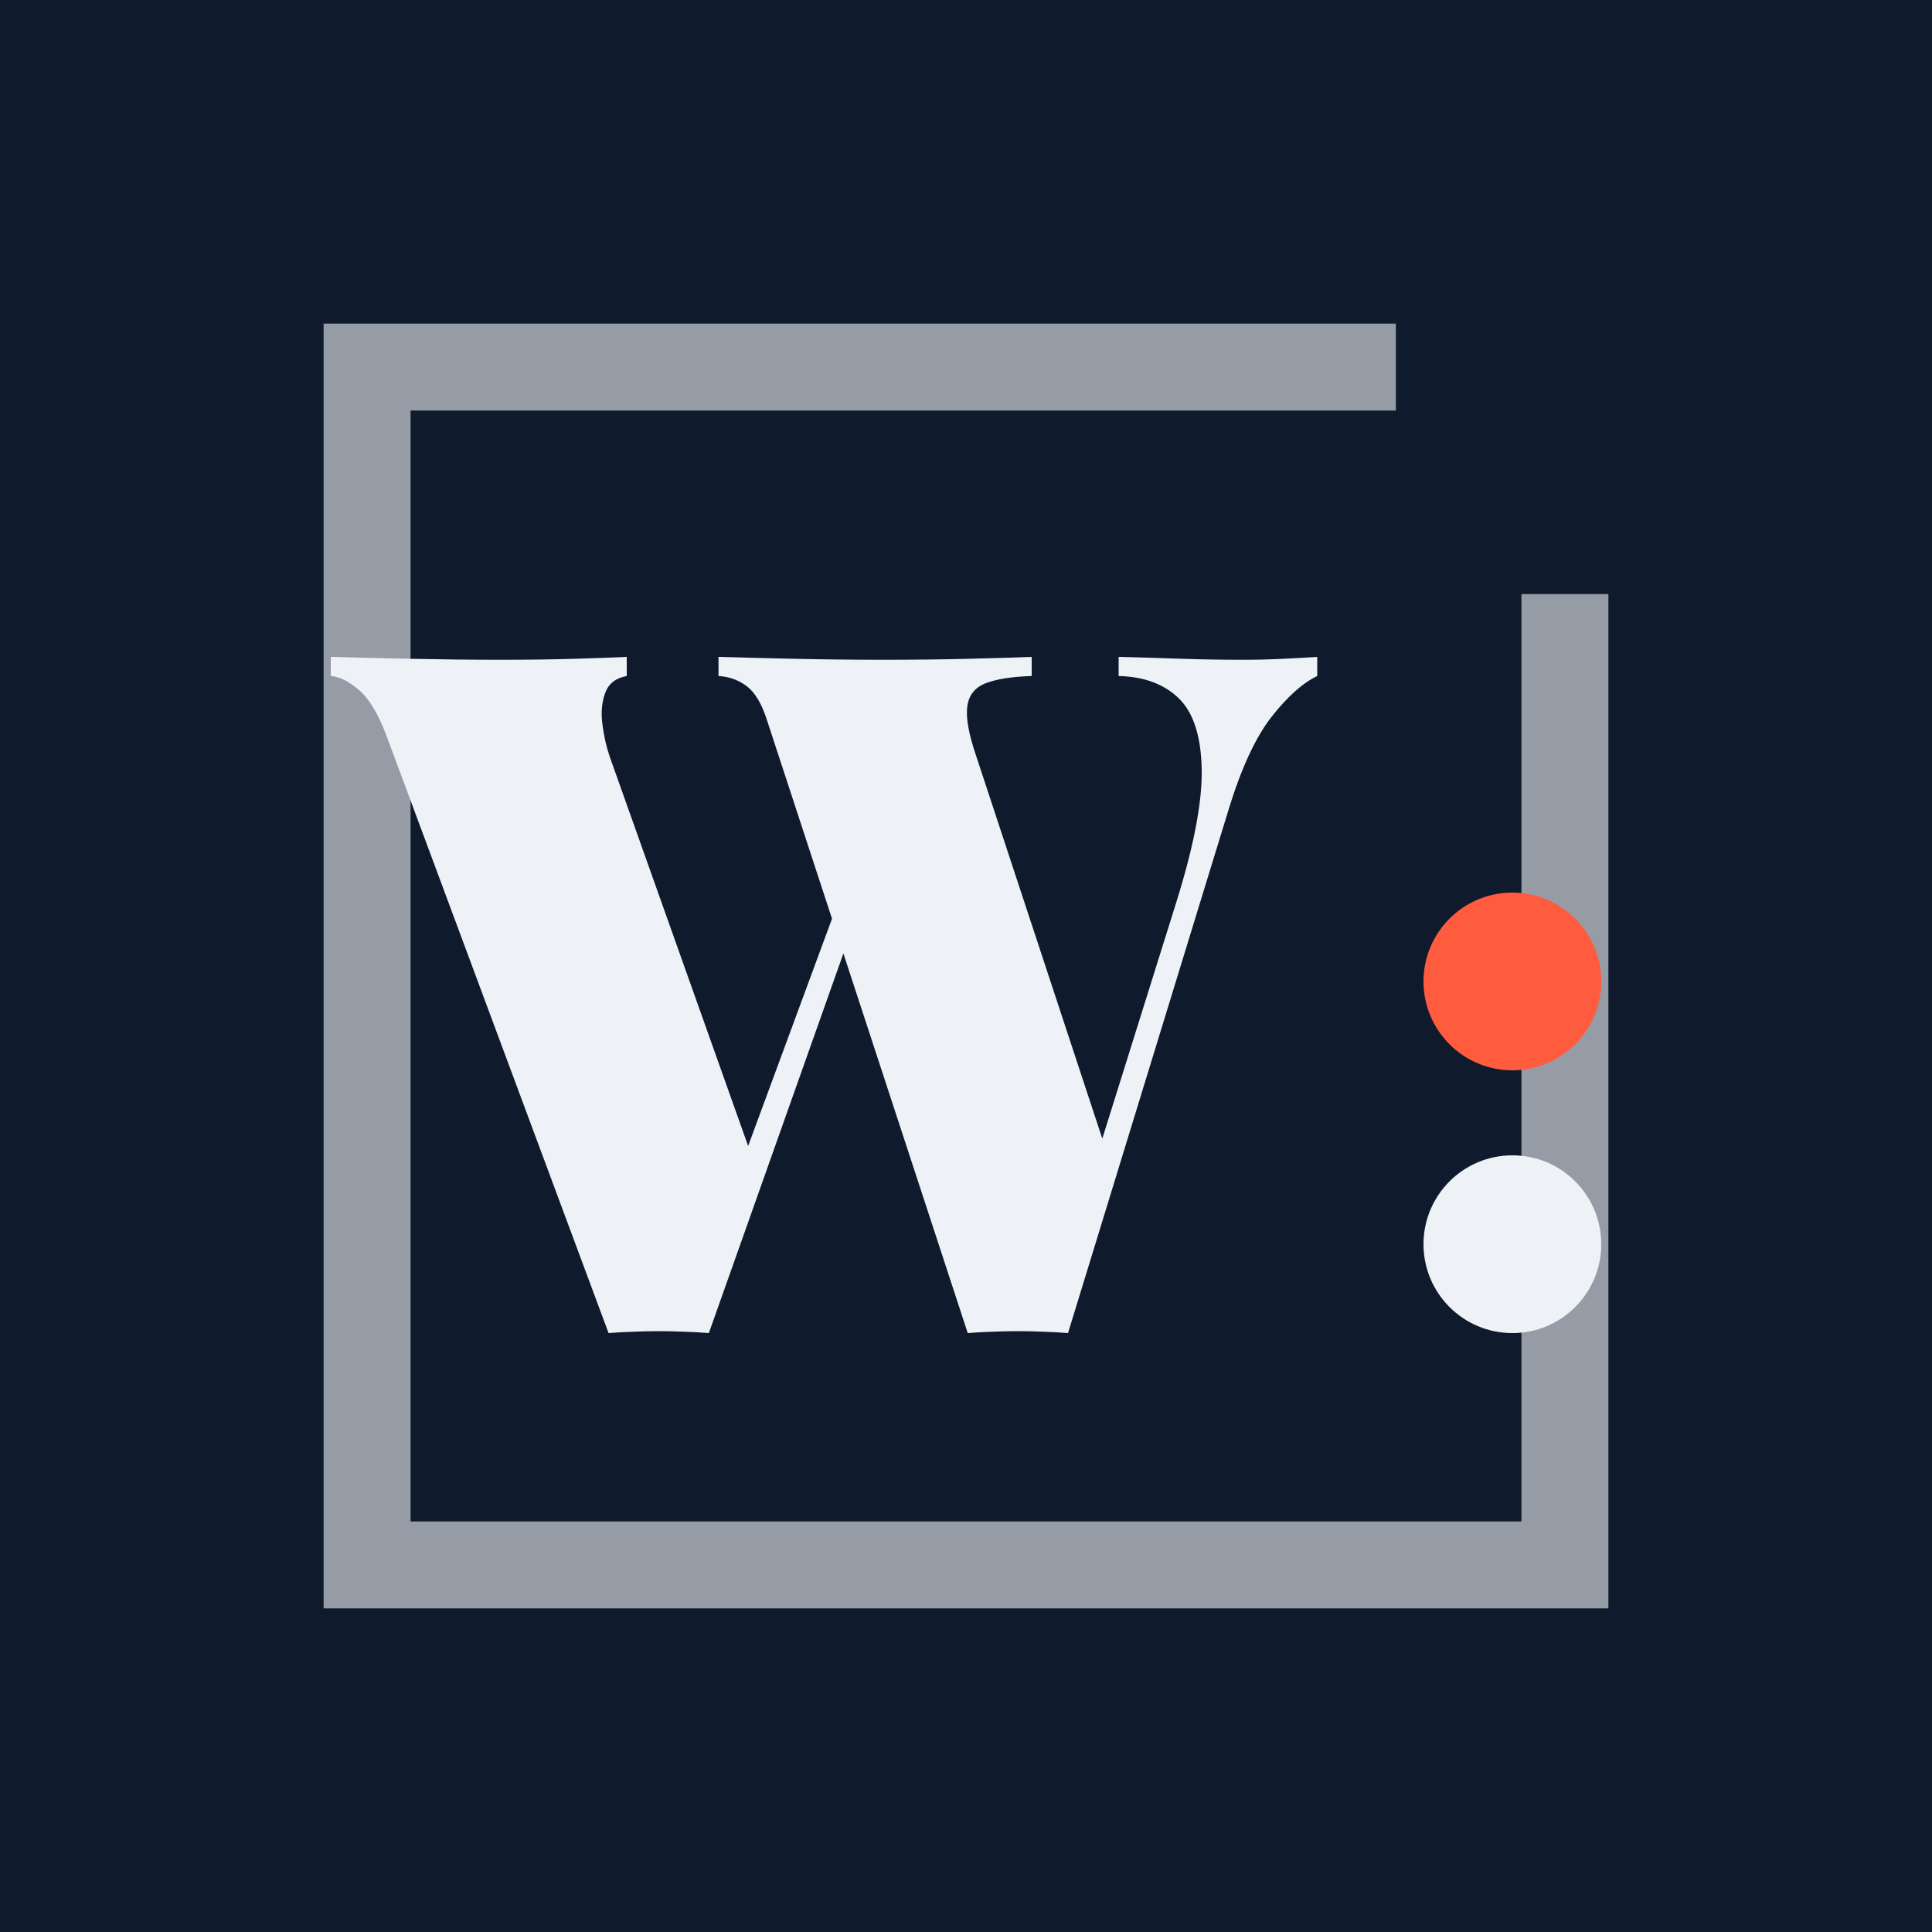
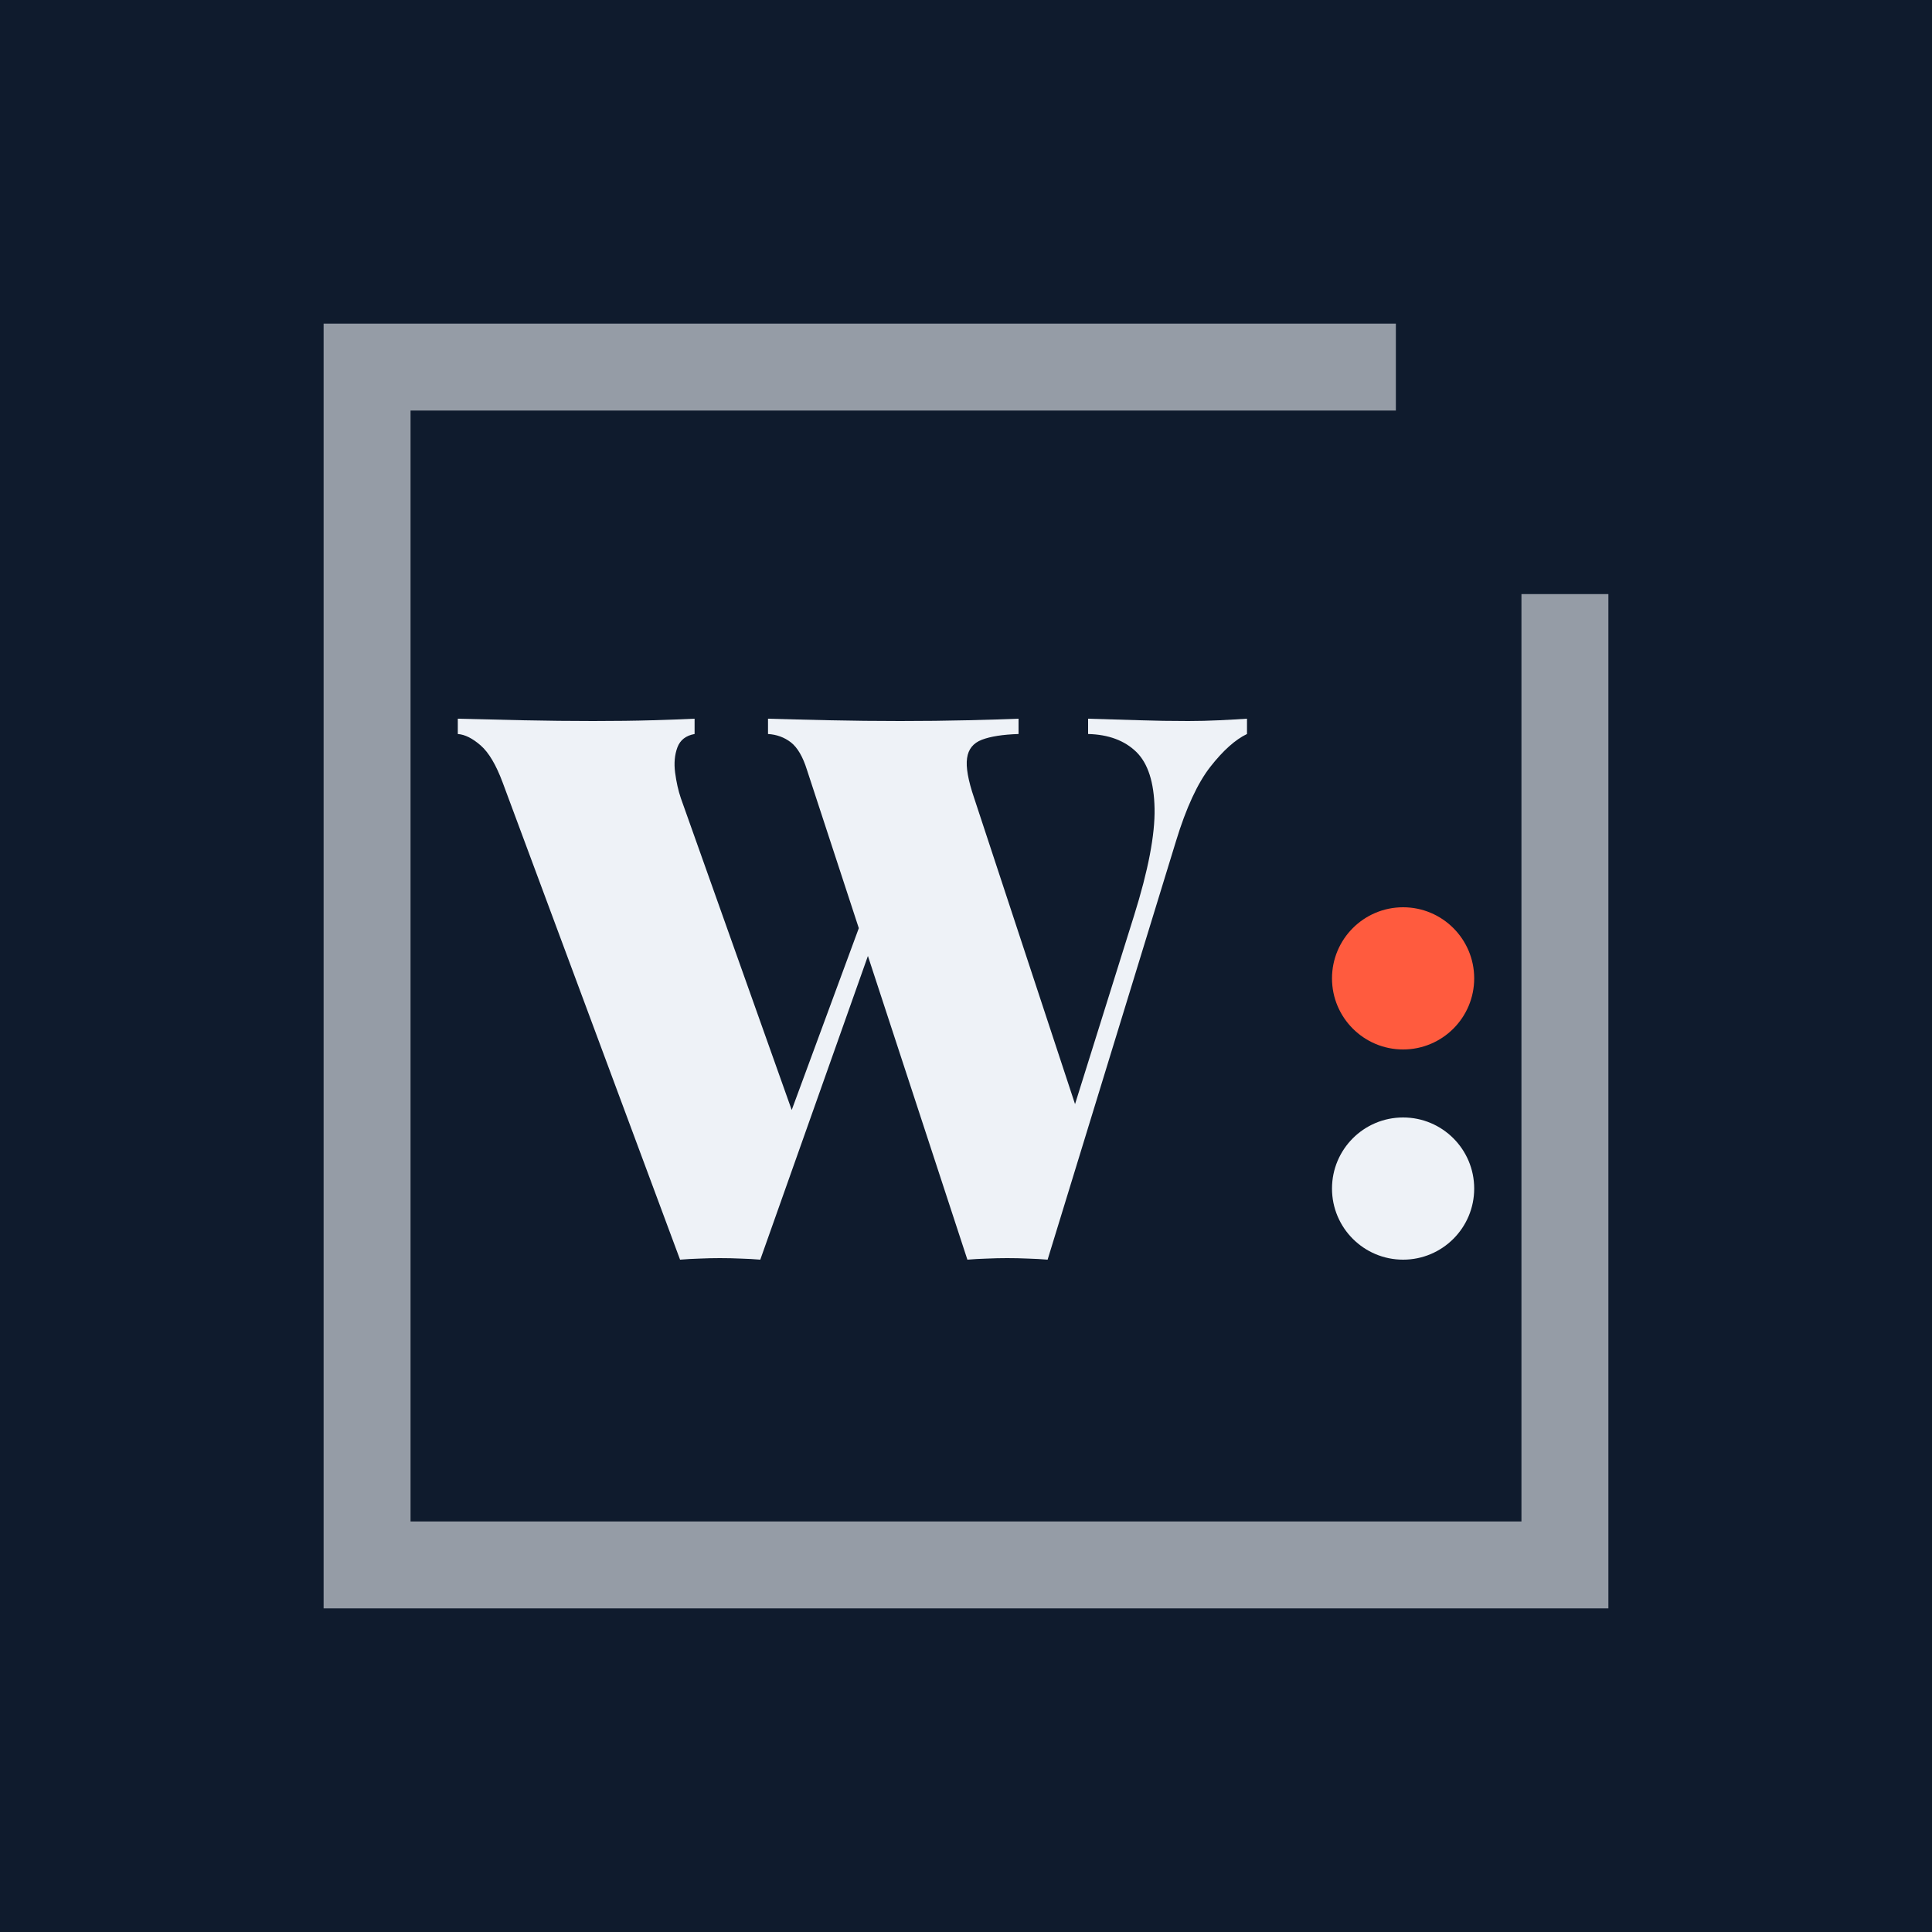
<svg xmlns="http://www.w3.org/2000/svg" viewBox="0 0 100 100">
  <rect width="100" height="100" fill="#0F1B2D" />
  <path d="M70 19H19V81H81V33" fill="none" stroke="#EEF2F7" stroke-opacity=".6" stroke-width="4.5" stroke-linecap="square" />
-   <path d="M68.18 34.00 L68.18 34.99 Q67.05 35.53 65.81 37.11 Q64.57 38.70 63.59 41.91 L55.28 69.00 Q54.69 68.95 54.02 68.93 Q53.35 68.90 52.66 68.90 Q52.02 68.90 51.35 68.93 Q50.68 68.95 50.09 69.00 L39.71 37.31 Q39.31 36.03 38.67 35.53 Q38.03 35.04 37.19 34.99 L37.19 34.00 Q38.87 34.05 41.14 34.10 Q43.42 34.15 45.74 34.15 Q48.06 34.15 50.11 34.10 Q52.17 34.05 53.40 34.00 L53.40 34.99 Q51.87 35.04 51.03 35.36 Q50.19 35.68 50.07 36.55 Q49.94 37.41 50.53 39.14 L57.31 59.71 L55.87 62.72 L60.87 46.75 Q62.25 42.35 62.20 39.81 Q62.15 37.26 61.02 36.15 Q59.88 35.04 57.90 34.99 L57.90 34.00 Q59.78 34.05 61.24 34.10 Q62.70 34.15 64.38 34.15 Q65.37 34.15 66.40 34.10 Q67.44 34.05 68.18 34.00 Z M32.44 34.00 L32.44 34.99 Q31.60 35.14 31.33 35.85 Q31.06 36.57 31.18 37.49 Q31.30 38.40 31.55 39.14 L39.02 60.15 L37.63 62.28 L43.56 46.21 L44.26 47.64 L36.69 69.00 Q36.10 68.95 35.43 68.93 Q34.77 68.90 34.07 68.90 Q33.43 68.90 32.76 68.93 Q32.10 68.95 31.50 69.00 L20.03 38.15 Q19.39 36.42 18.60 35.73 Q17.81 35.04 17.12 34.99 L17.12 34.00 Q18.90 34.05 21.29 34.10 Q23.69 34.15 25.87 34.15 Q28.04 34.15 29.72 34.10 Q31.40 34.05 32.44 34.00 Z" fill="#EEF2F7" />
-   <circle cx="78.28" cy="50.80" r="4.6" fill="#FF5B3E" />
-   <circle cx="78.28" cy="64.40" r="4.6" fill="#EEF2F7" />
+   <g transform="translate(50 50) scale(0.8) translate(-50 -50)">
+     <path d="M68.18 34.00 L68.18 34.99 Q67.05 35.53 65.81 37.11 Q64.57 38.70 63.59 41.91 L55.28 69.00 Q54.69 68.95 54.02 68.93 Q53.35 68.90 52.66 68.90 Q52.02 68.90 51.35 68.93 Q50.68 68.95 50.09 69.00 L39.71 37.31 Q39.31 36.03 38.67 35.53 Q38.03 35.04 37.19 34.99 L37.19 34.00 Q38.87 34.05 41.14 34.10 Q43.42 34.15 45.74 34.15 Q48.06 34.15 50.11 34.10 Q52.17 34.05 53.40 34.00 L53.40 34.99 Q51.87 35.04 51.03 35.36 Q50.19 35.68 50.07 36.55 Q49.94 37.41 50.53 39.14 L57.31 59.71 L55.87 62.72 L60.87 46.75 Q62.25 42.35 62.20 39.81 Q62.15 37.26 61.02 36.15 Q59.88 35.04 57.90 34.99 L57.90 34.00 Q59.78 34.05 61.24 34.10 Q62.70 34.15 64.38 34.15 Q65.37 34.15 66.40 34.10 Q67.44 34.05 68.18 34.00 Z M32.44 34.00 L32.44 34.99 Q31.60 35.14 31.33 35.85 Q31.06 36.57 31.18 37.49 Q31.30 38.40 31.55 39.14 L39.02 60.15 L37.63 62.28 L43.56 46.21 L44.26 47.64 L36.69 69.00 Q36.10 68.95 35.43 68.93 Q34.77 68.90 34.07 68.90 Q33.43 68.90 32.76 68.93 Q32.10 68.95 31.50 69.00 L20.03 38.15 Q19.39 36.42 18.60 35.73 Q17.81 35.04 17.12 34.99 L17.12 34.00 Q18.90 34.05 21.29 34.10 Q23.69 34.15 25.87 34.15 Q28.04 34.15 29.72 34.10 Q31.40 34.05 32.44 34.00 Z" fill="#EEF2F7" />
+     <circle cx="78.28" cy="50.80" r="4.6" fill="#FF5B3E" />
+     <circle cx="78.28" cy="64.40" r="4.6" fill="#EEF2F7" />
+   </g>
</svg>
